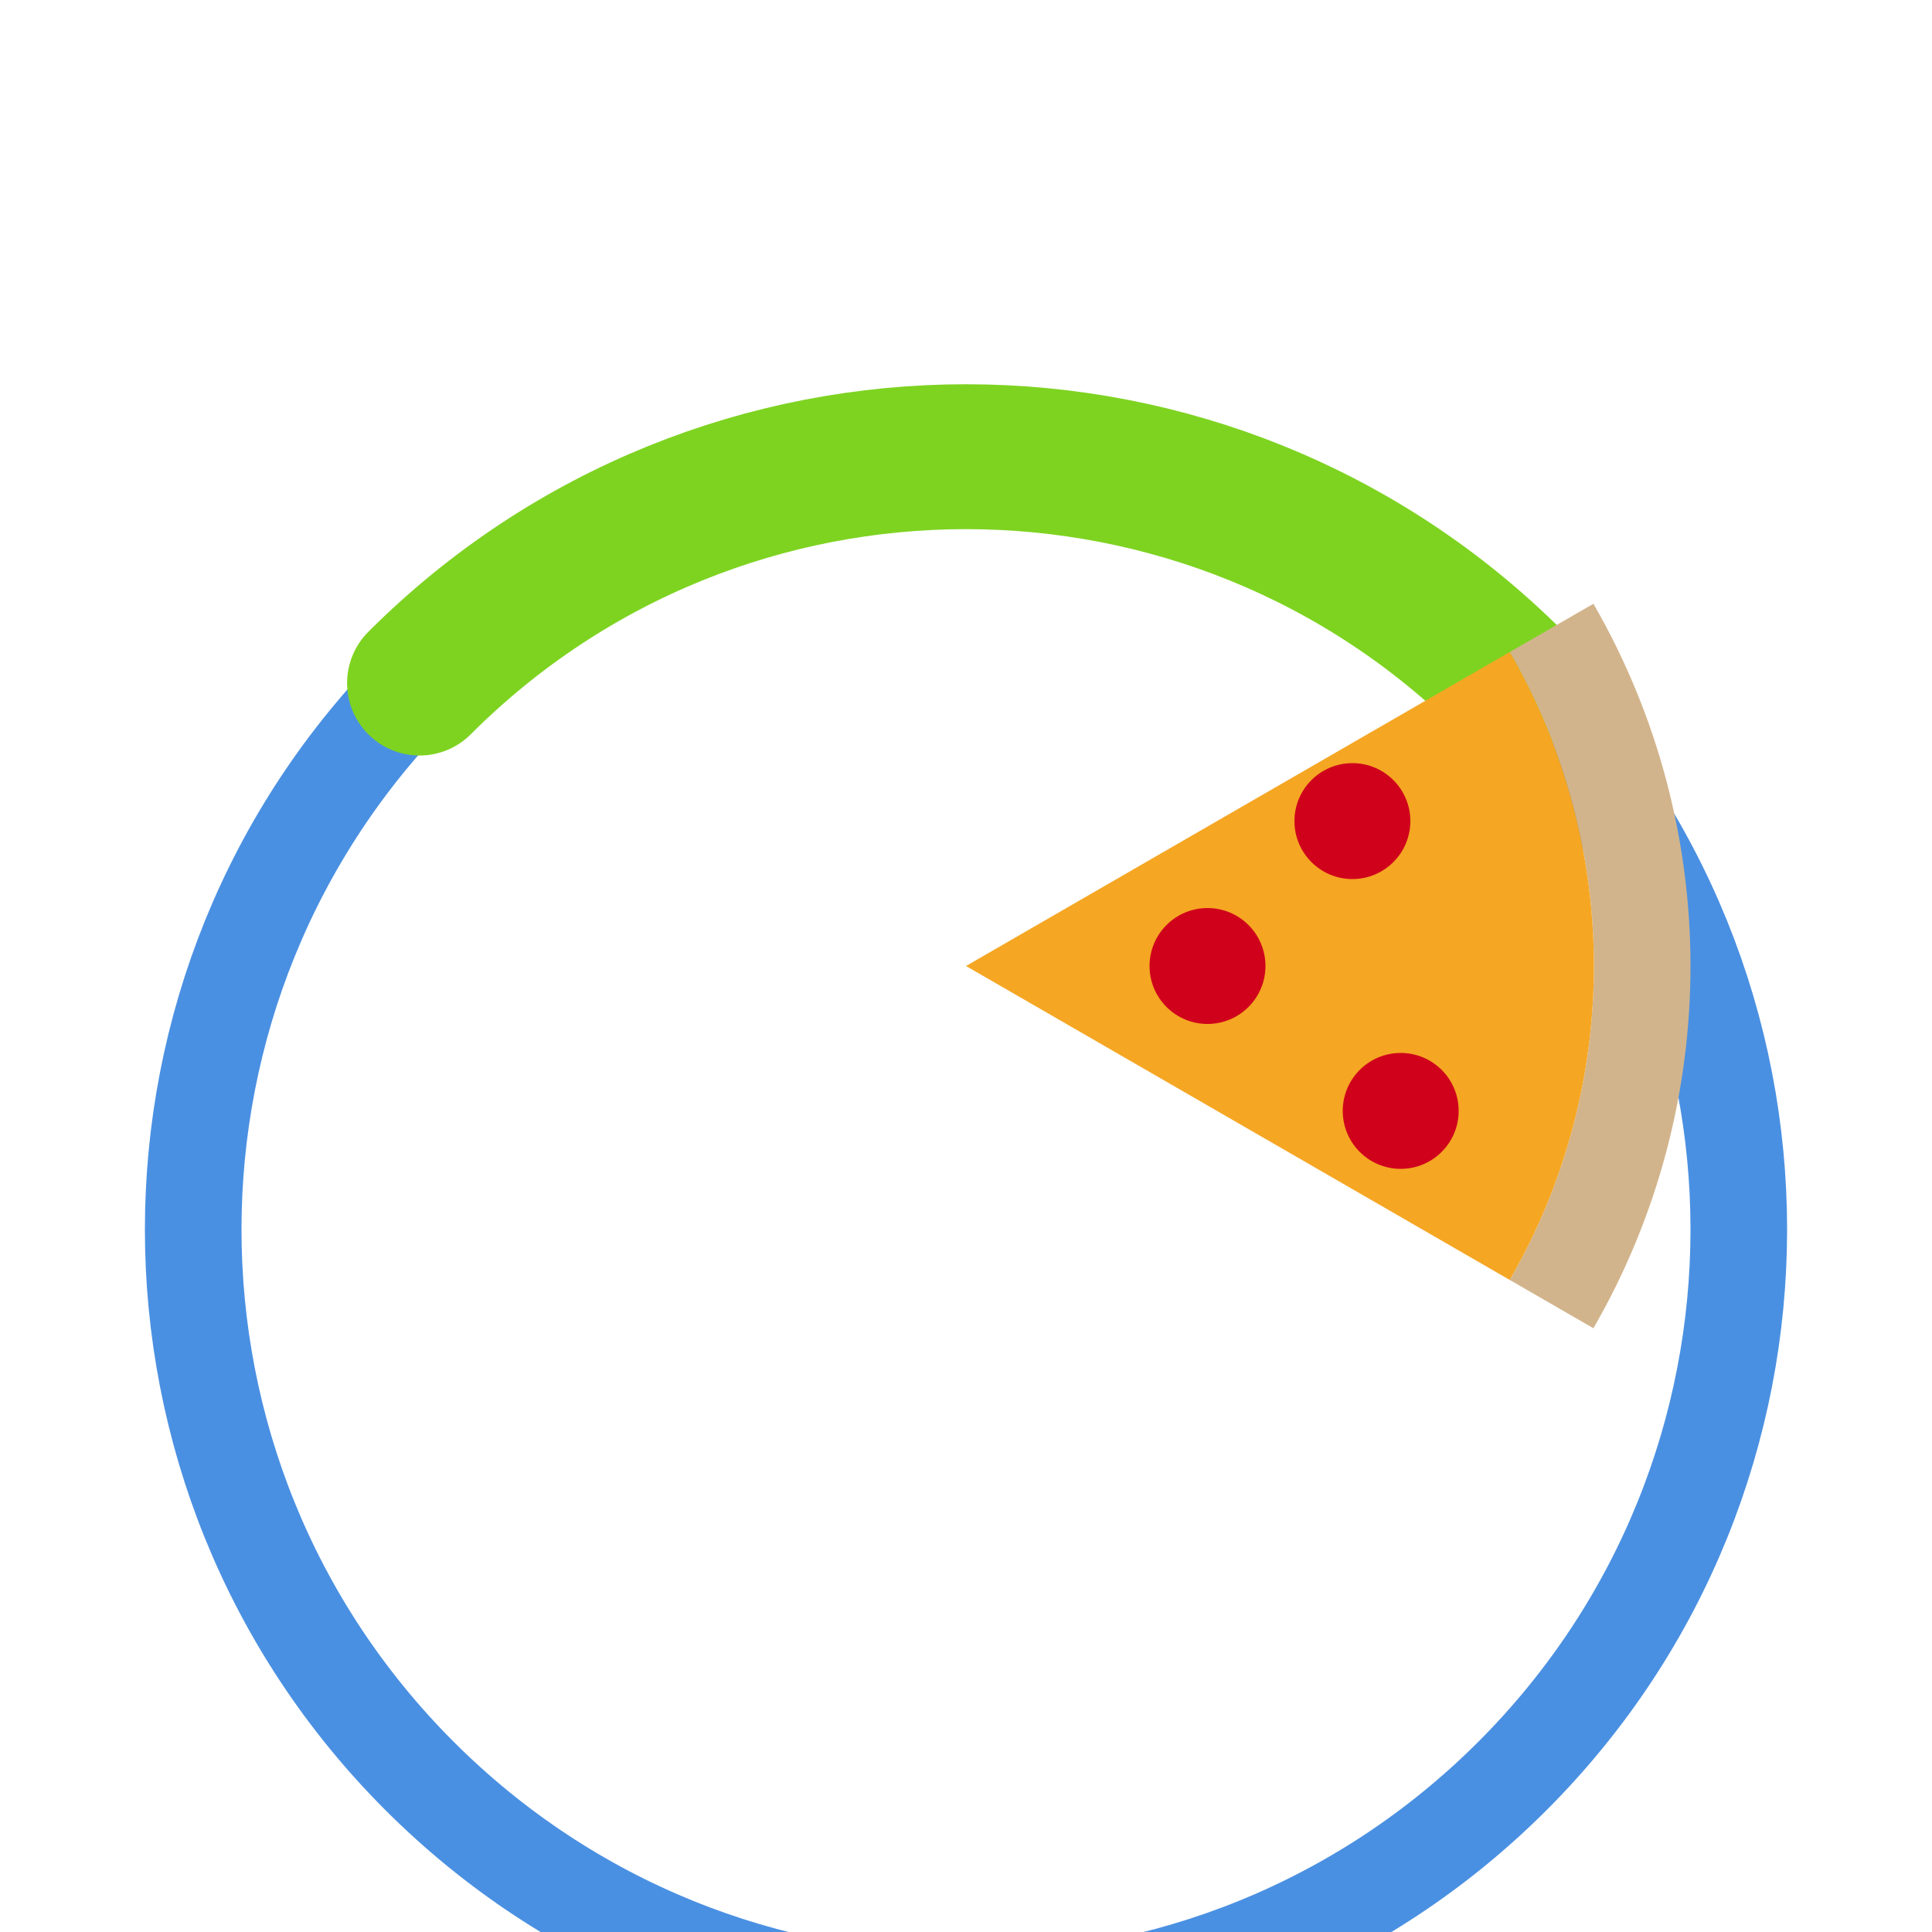
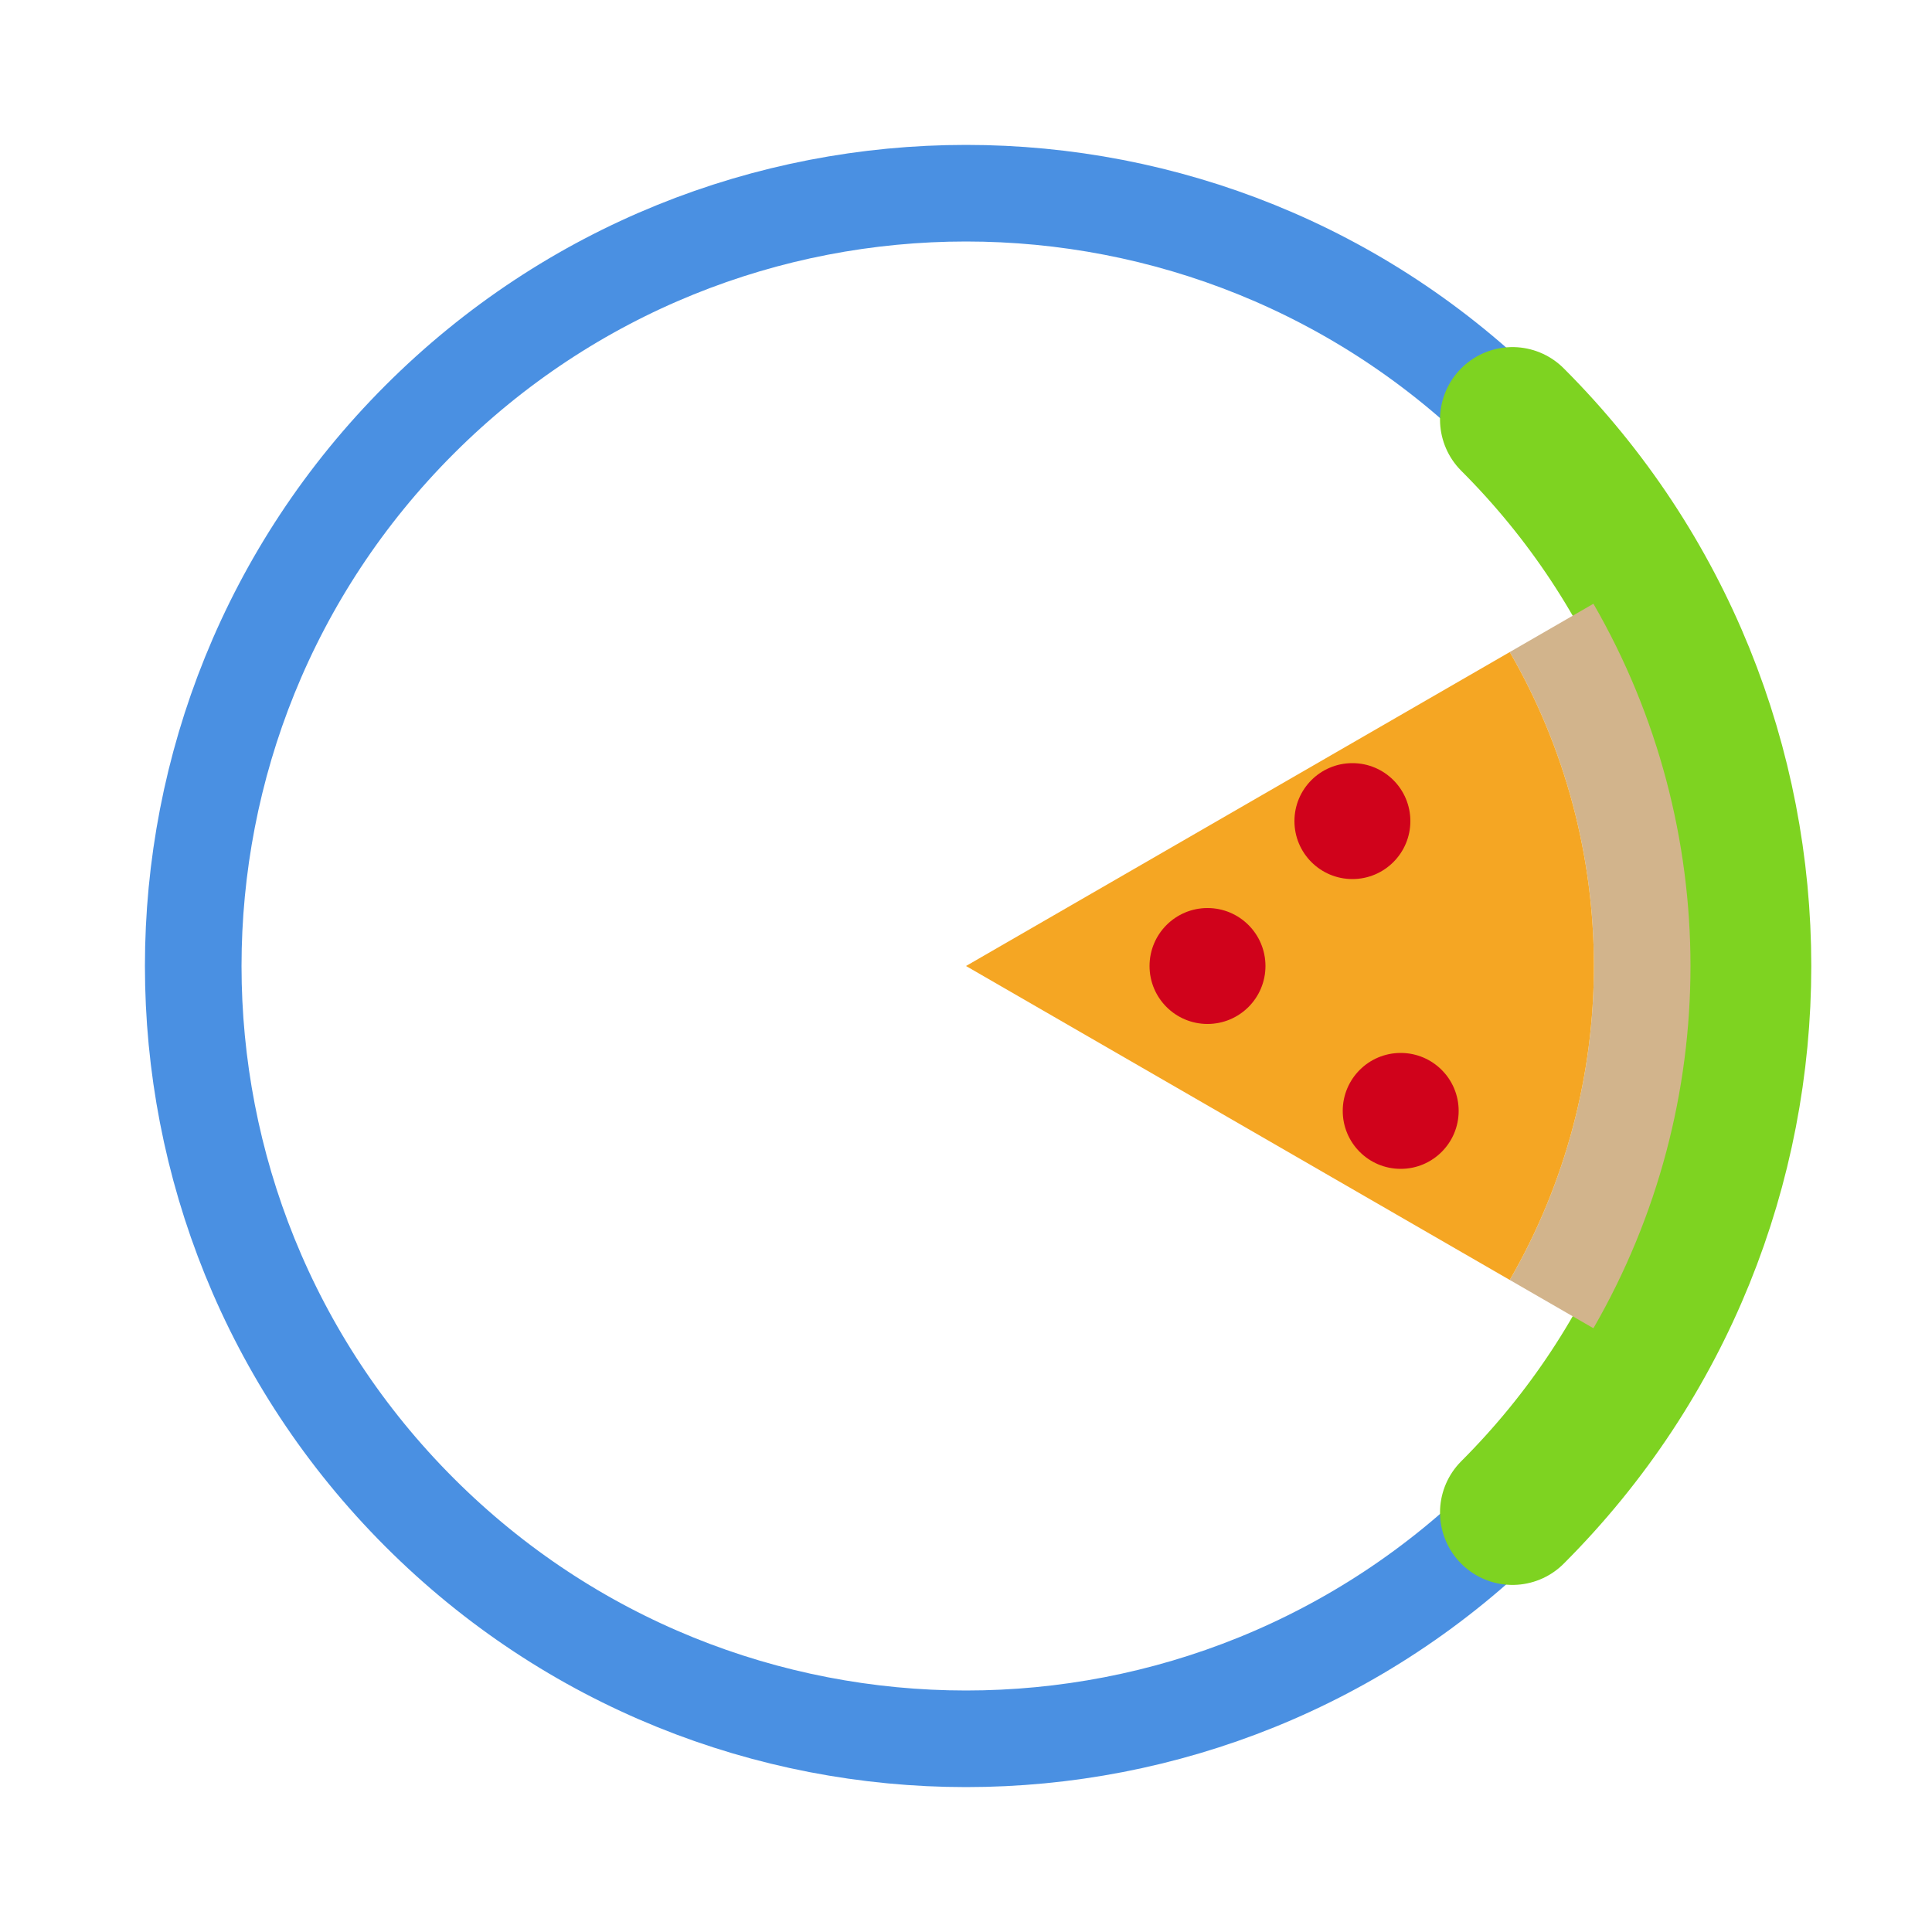
<svg xmlns="http://www.w3.org/2000/svg" width="200" height="200" viewBox="0 0 200 200">
-   <path d="M 156.57 70.71 A 80 80 0 1 1 43.43 70.71" fill="none" stroke="#4A90E2" stroke-width="10" stroke-linecap="round" />
-   <path d="M 43.43 70.71 A 80 80 0 0 1 156.57 70.71" fill="none" stroke="#7ED321" stroke-width="15" stroke-linecap="round" />
-   <g transform="translate(100, 100)">
+   <path d="M 156.57 43.43 A 80 80 0 1 0 156.57 156.57" fill="none" stroke="#4A90E2" stroke-width="10" stroke-linecap="round" />
+   <path d="M 156.57 156.57 A 80 80 0 0 0 156.57 43.43" fill="none" stroke="#7ED321" stroke-width="15" stroke-linecap="round" />
+   <g transform="translate(100, 100) rotate(0)">
    <path d="M 56.29 -32.5 L 64.95 -37.5 A 75 75 0 0 1 64.95 37.5 L 56.29 32.5 A 65 65 0 0 0 56.29 -32.5 Z" fill="#D2B48C" />
    <path d="M 0 0 L 56.29 -32.5 A 65 65 0 0 1 56.29 32.5 Z" fill="#F5A623" />
    <circle cx="40" cy="-15" r="6" fill="#D0021B" />
    <circle cx="45" cy="15" r="6" fill="#D0021B" />
    <circle cx="25" cy="0" r="6" fill="#D0021B" />
  </g>
</svg>
